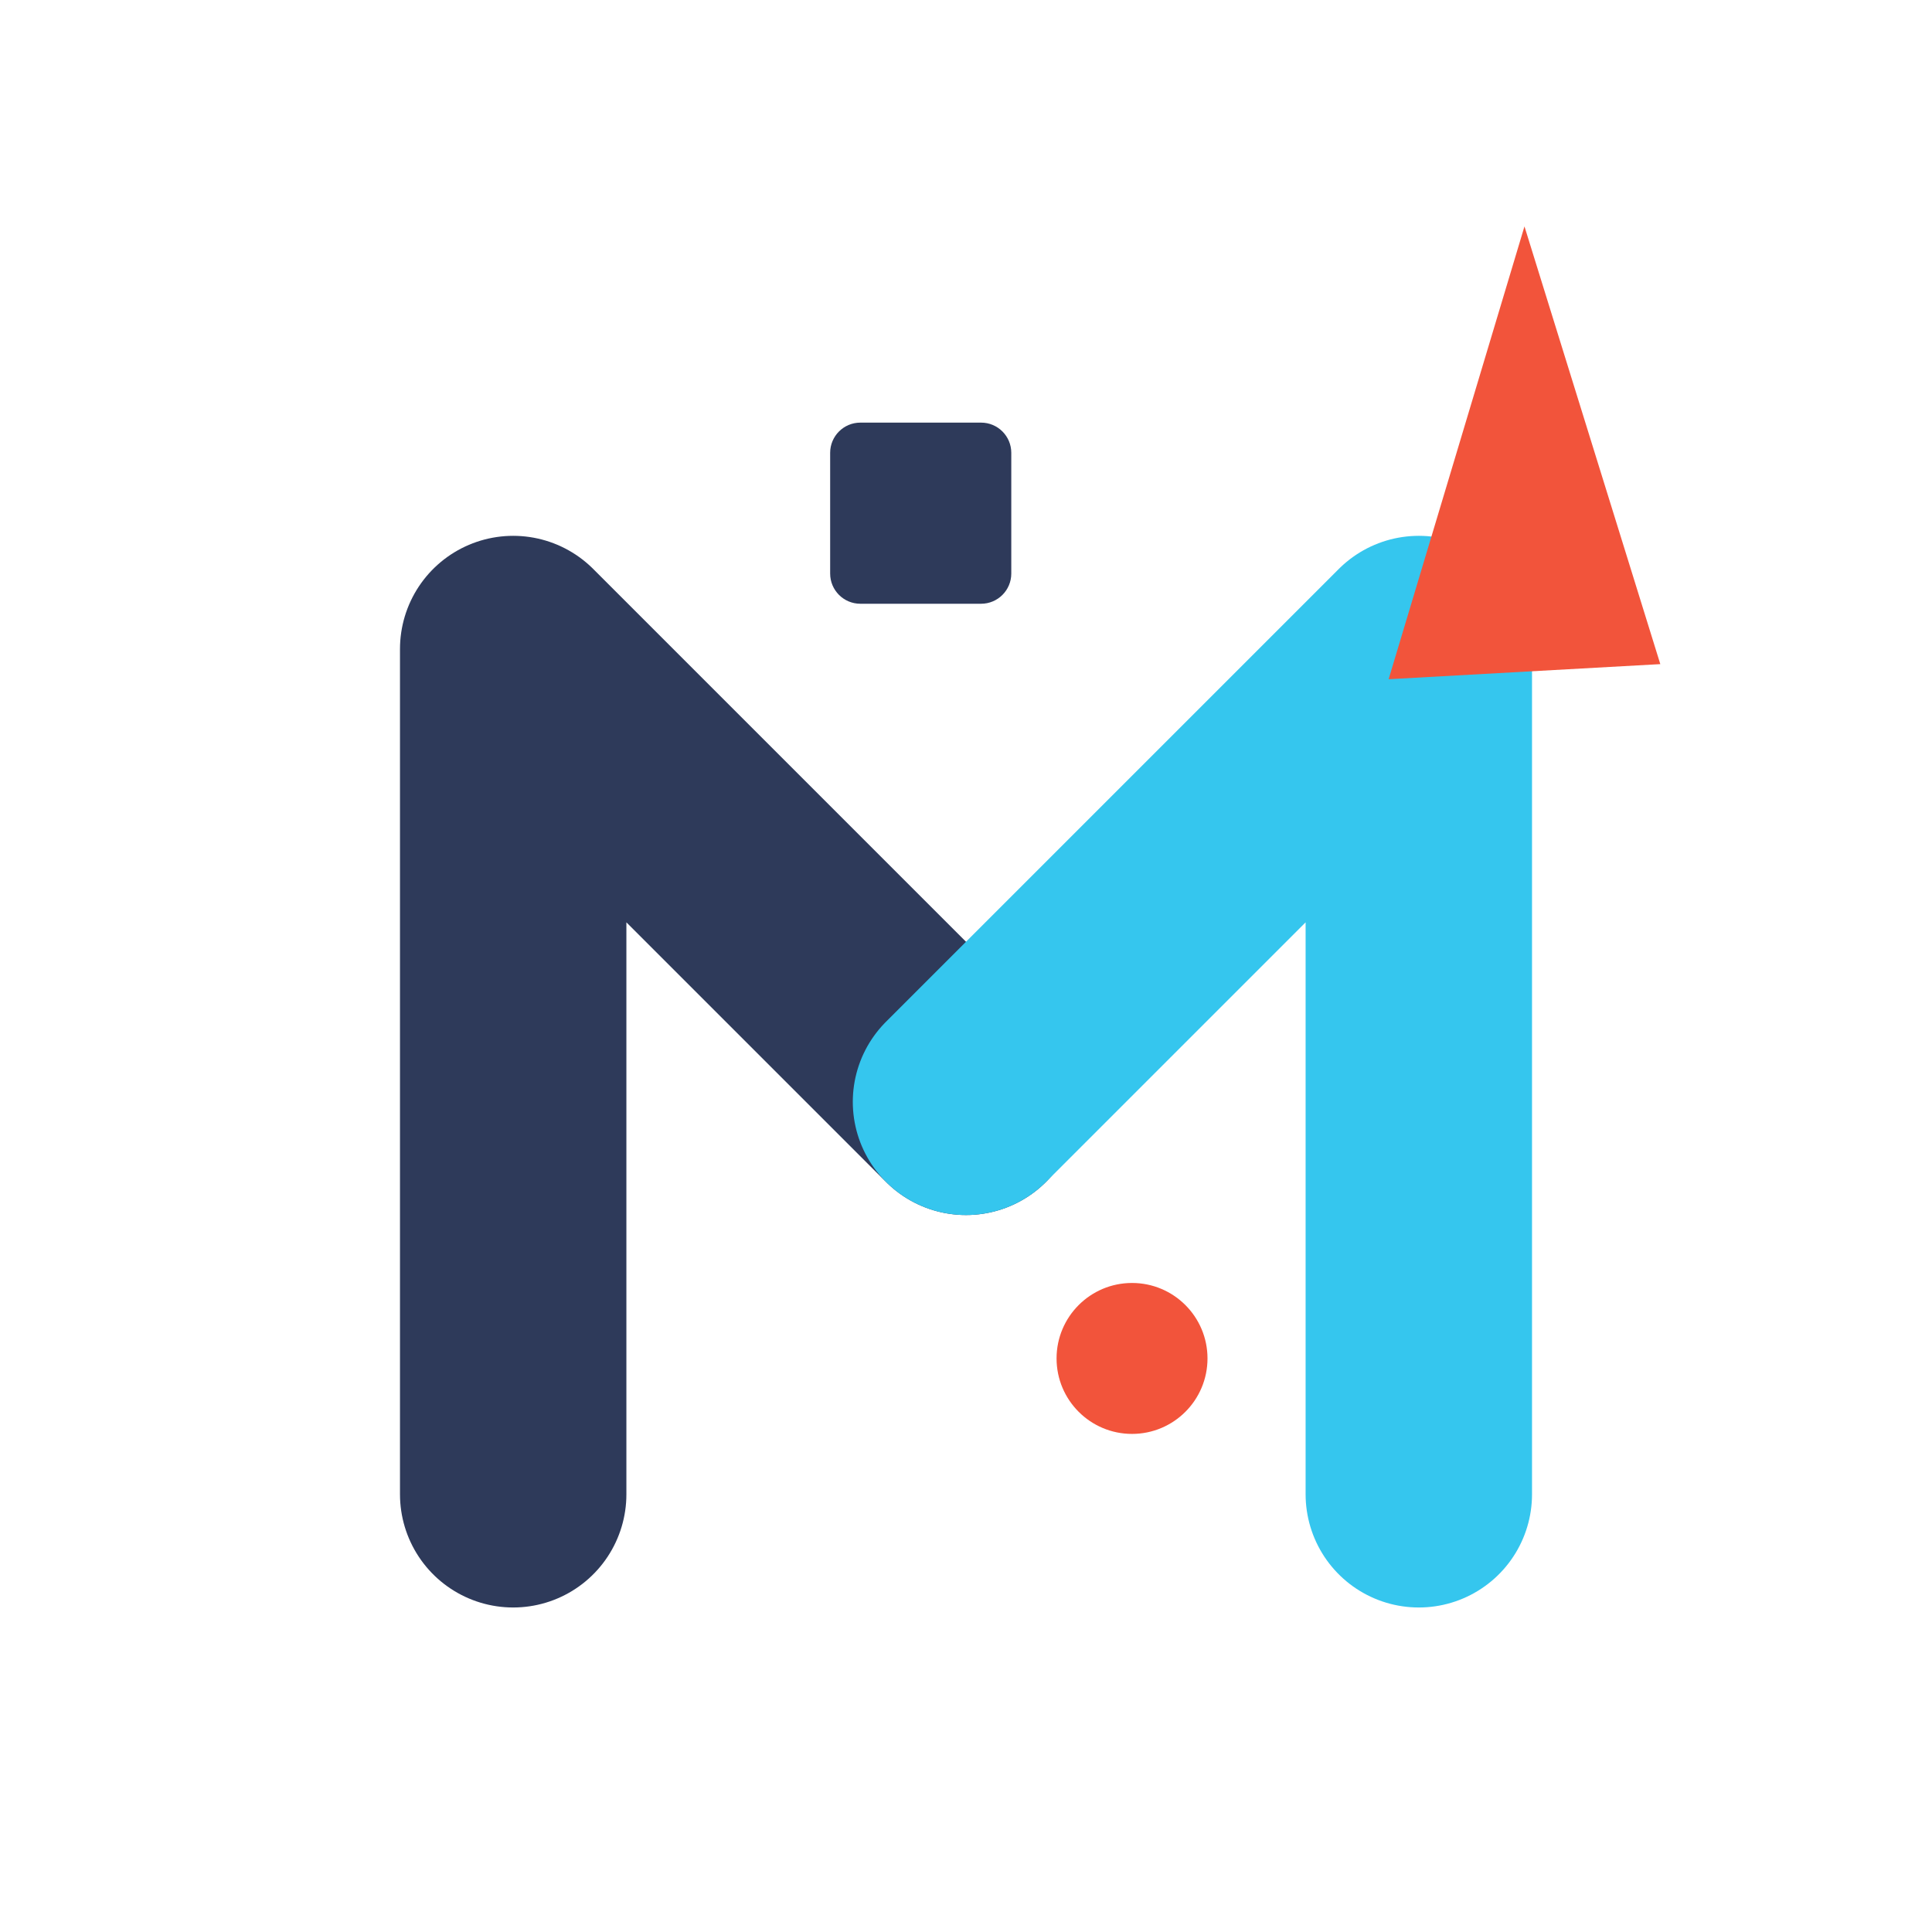
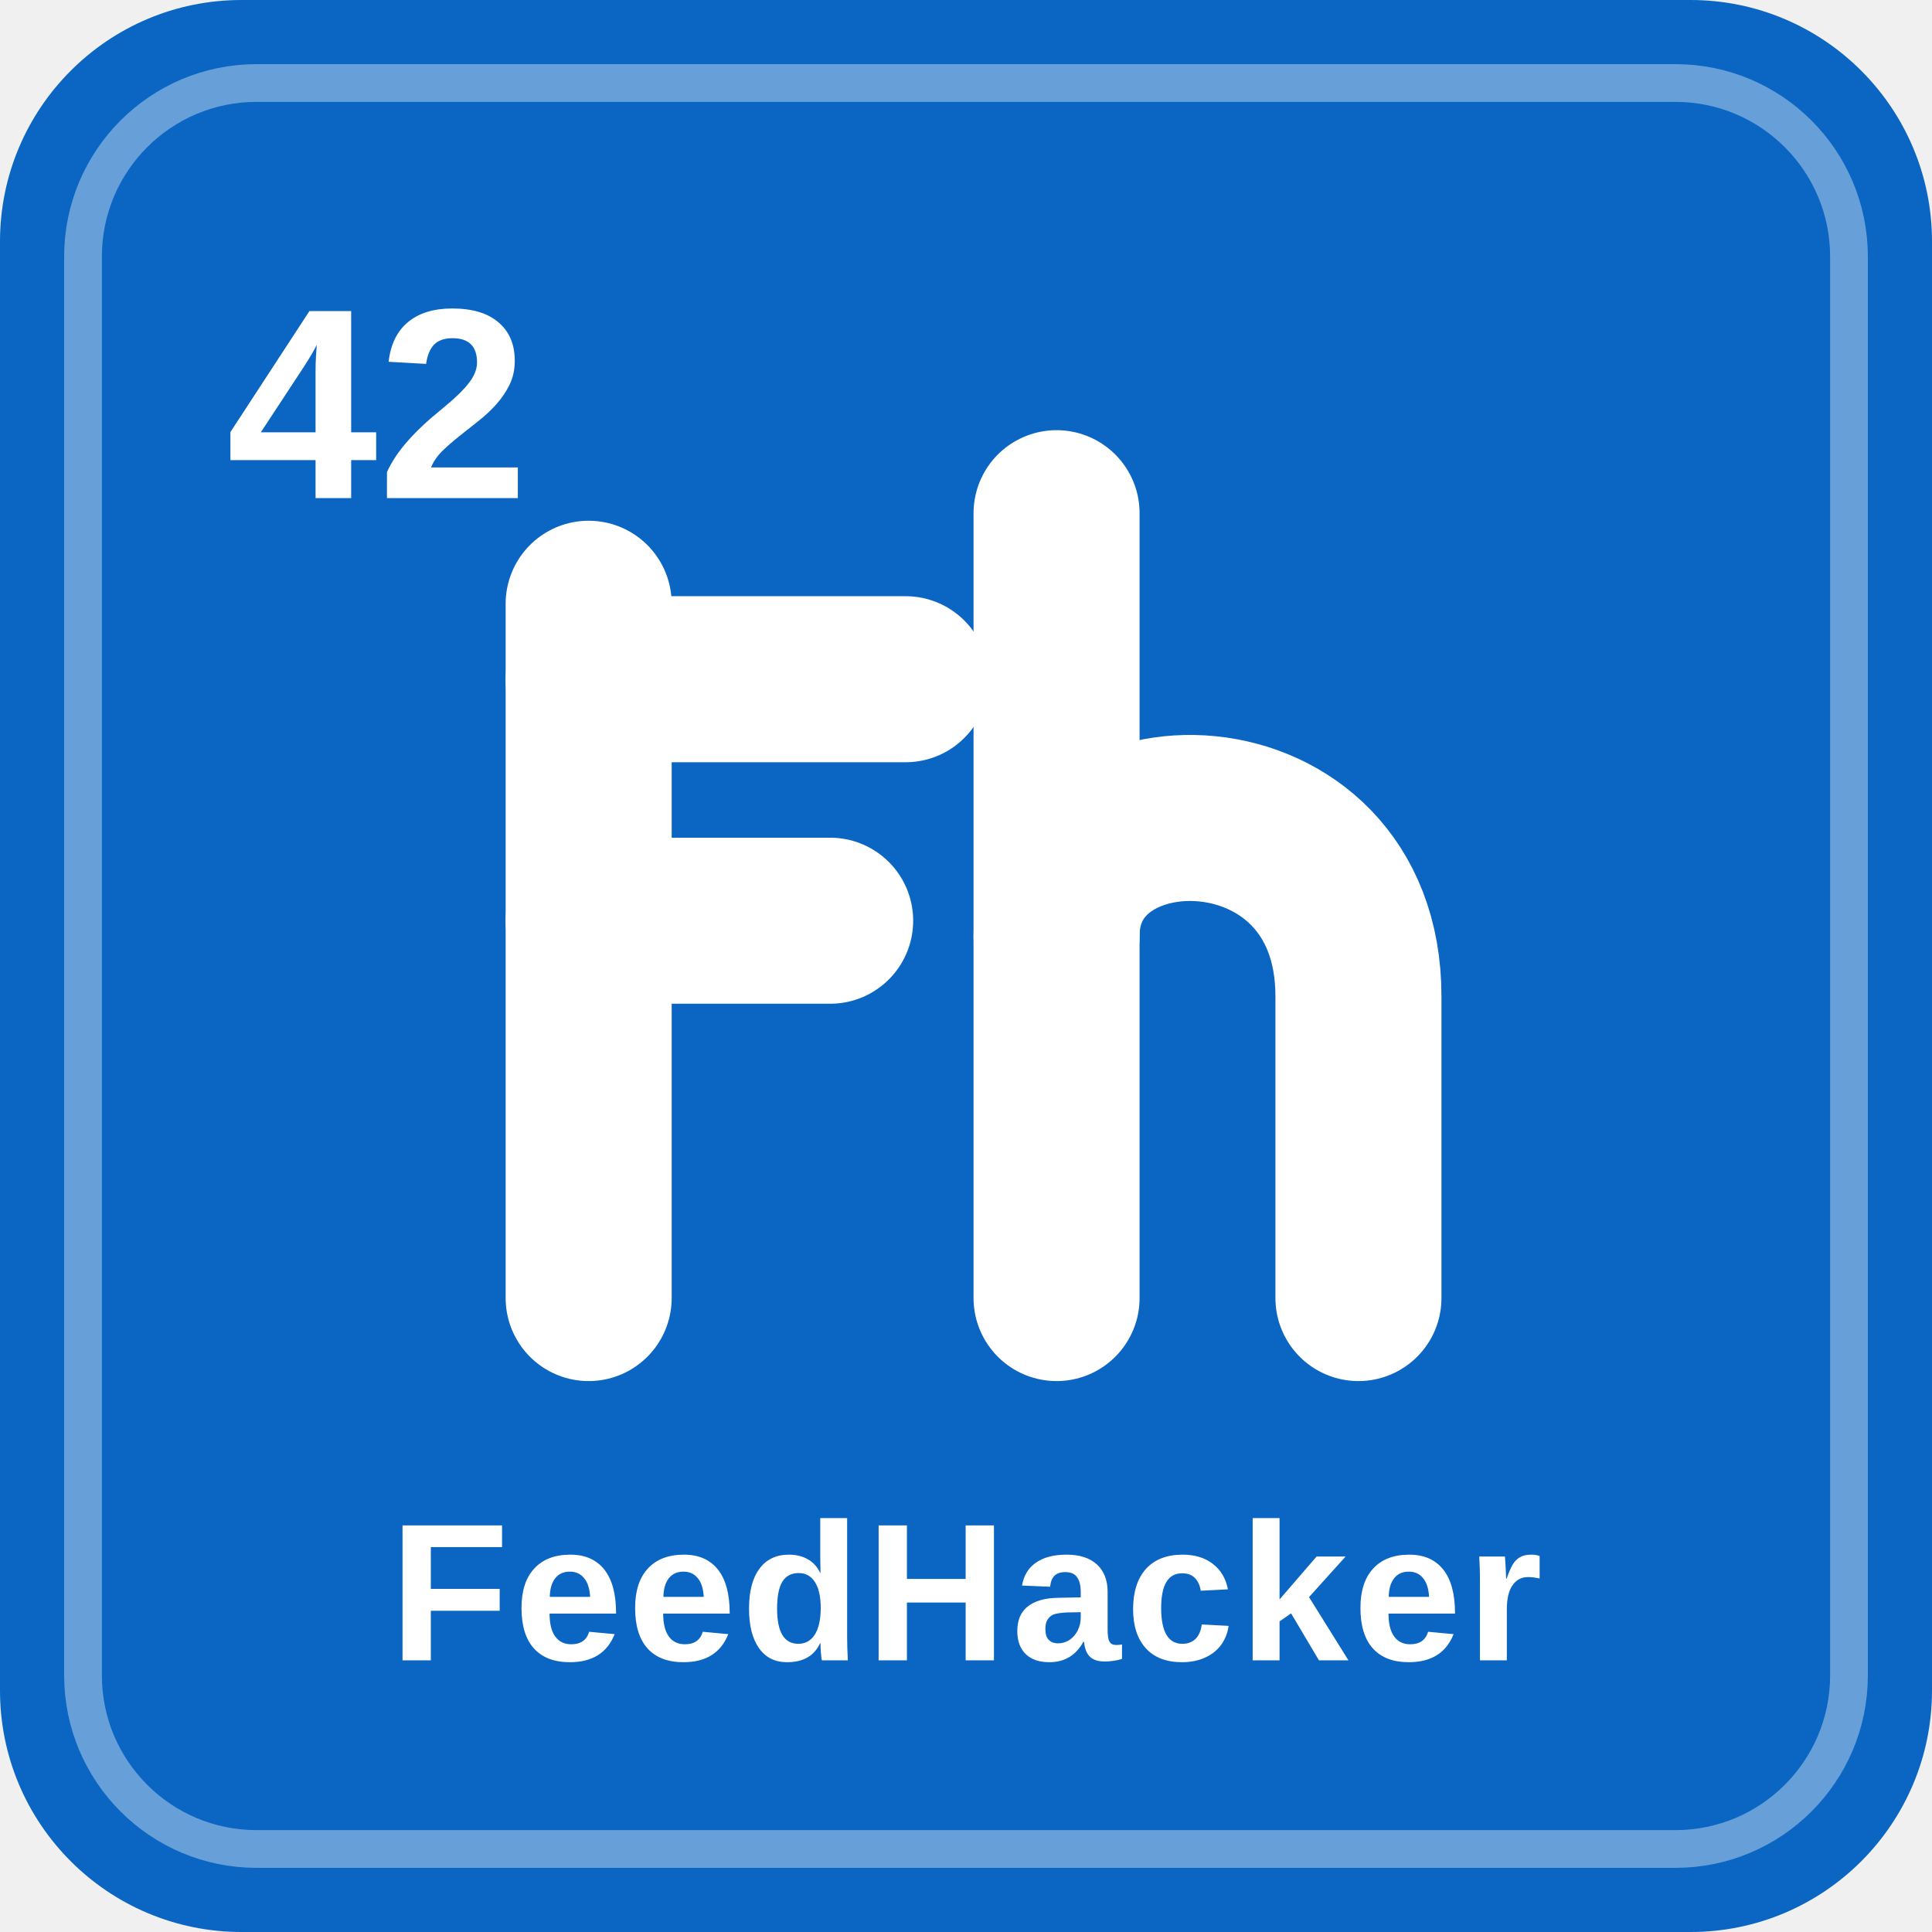
- <svg xmlns="http://www.w3.org/2000/svg" width="1024" height="1024" viewBox="0 0 128 128">
-   <rect width="128" height="128" fill="#ffffff" />
-   <g fill="none" stroke-linecap="round" stroke-linejoin="round" stroke-width="15">
-     <path d="M34 99 V43 L64 73" stroke="#2e3a5a" />
-     <path d="M64 73 L94 43 V99" stroke="#35c6ee" />
+ <svg xmlns="http://www.w3.org/2000/svg" width="128" height="128" viewBox="0 0 128 128" role="img" aria-label="FeedHacker — element Fh">
+   <rect width="128" height="128" rx="16" fill="#0A66C2" />
+   <rect x="5.5" y="5.5" width="117" height="117" rx="11.5" fill="none" stroke="#FFFFFF" stroke-opacity="0.38" stroke-width="2.5" />
+   <text x="15" y="33" font-family="Arial, 'Helvetica Neue', Helvetica, sans-serif" font-size="18" font-weight="700" fill="#FFFFFF">42</text>
+   <g fill="none" stroke="#FFFFFF" stroke-width="11" stroke-linecap="round" stroke-linejoin="round">
+     <path d="M39 40 V86" />
+     <path d="M39 45 H60" />
+     <path d="M39 61 H55" />
+     <path d="M70 34 V86" />
+     <path d="M70 62 C70 51 90 51 90 66 V86" />
  </g>
-   <path d="M92 45 L101 15 L110 44 Z" fill="#f2543b" />
-   <rect x="55" y="28" width="12" height="12" rx="2" fill="#2e3a5a" />
-   <circle cx="75" cy="90" r="5" fill="#f2543b" />
+   <text x="64" y="110" text-anchor="middle" font-family="Arial, 'Helvetica Neue', Helvetica, sans-serif" font-size="13" font-weight="600" letter-spacing="0.3" fill="#FFFFFF">FeedHacker</text>
</svg>
